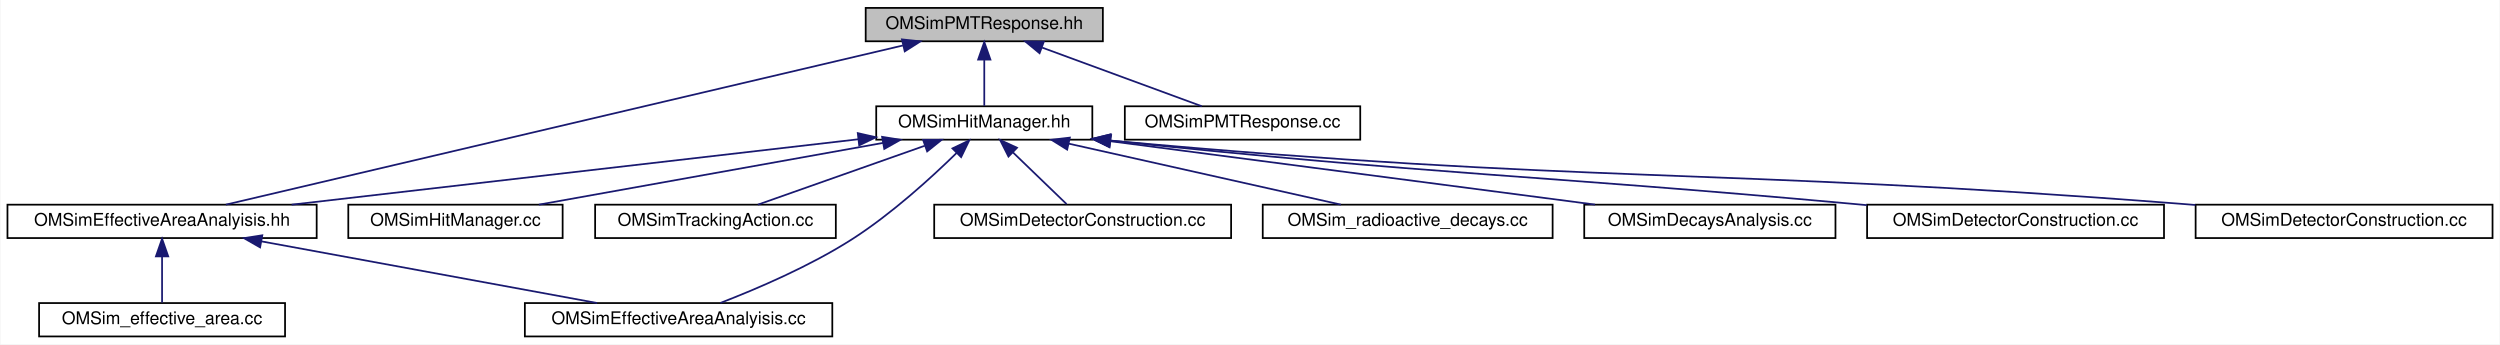
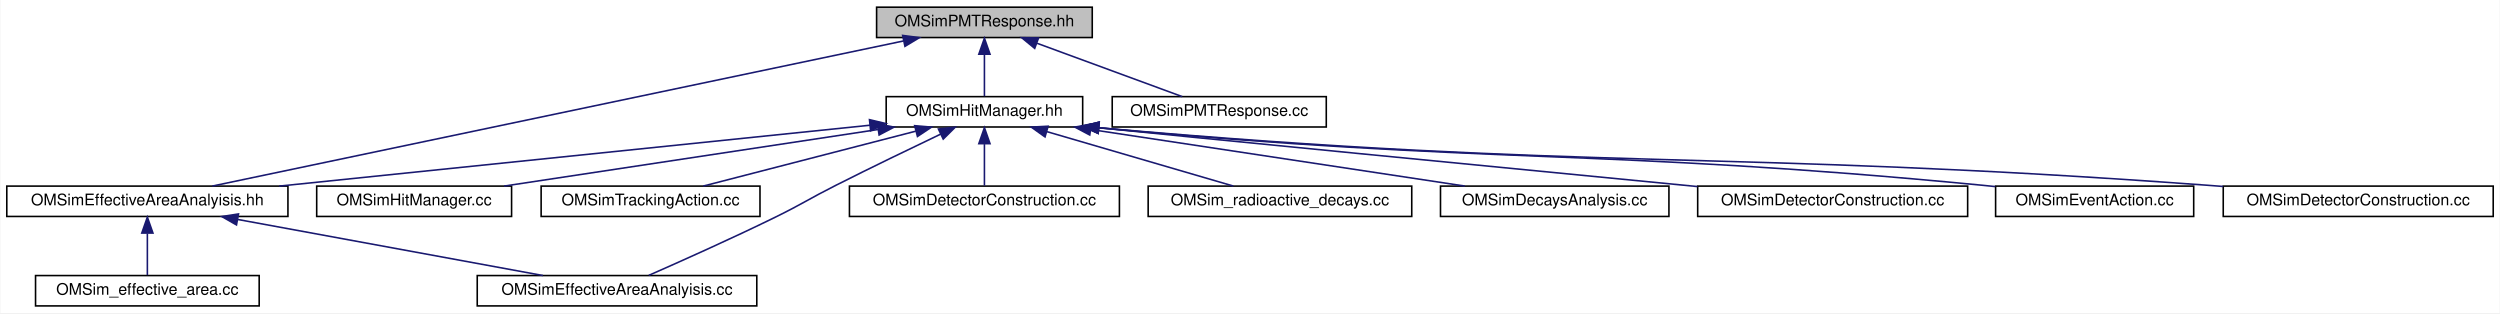
- <svg xmlns="http://www.w3.org/2000/svg" xmlns:xlink="http://www.w3.org/1999/xlink" width="1423pt" height="196pt" viewBox="0.00 0.00 1422.50 196.00">
+ <svg xmlns="http://www.w3.org/2000/svg" xmlns:xlink="http://www.w3.org/1999/xlink" width="1565pt" height="196pt" viewBox="0.00 0.00 1564.50 196.00">
  <g id="graph0" class="graph" transform="scale(1 1) rotate(0) translate(4 192)">
-     <polygon fill="white" stroke="transparent" points="-4,4 -4,-192 1418.5,-192 1418.5,4 -4,4" />
+     <polygon fill="white" stroke="transparent" points="-4,4 -4,-192 1560.5,-192 1560.5,4 -4,4" />
    <g id="node1" class="node">
      <g id="a_node1">
        <a xlink:title="Provides simulation for PMT response. This class is responsible for transforming hits on photocathode...">
-           <polygon fill="#bfbfbf" stroke="black" points="488.5,-168.5 488.5,-187.5 623.5,-187.5 623.5,-168.5 488.5,-168.5" />
-           <text text-anchor="middle" x="556" y="-175.5" font-family="Helvetica,sans-Serif" font-size="10.00">OMSimPMTResponse.hh</text>
+           <polygon fill="#bfbfbf" stroke="black" points="544.5,-168.5 544.5,-187.5 679.5,-187.5 679.5,-168.5 544.5,-168.5" />
+           <text text-anchor="middle" x="612" y="-175.5" font-family="Helvetica,sans-Serif" font-size="10.00">OMSimPMTResponse.hh</text>
        </a>
      </g>
    </g>
    <g id="node2" class="node">
      <g id="a_node2">
        <a xlink:href="_o_m_sim_hit_manager_8hh.html" target="_top" xlink:title="Defines structures and classes related to optical module photon hit management.">
-           <polygon fill="white" stroke="black" points="494.5,-112.5 494.5,-131.5 617.5,-131.5 617.5,-112.5 494.5,-112.5" />
-           <text text-anchor="middle" x="556" y="-119.5" font-family="Helvetica,sans-Serif" font-size="10.00">OMSimHitManager.hh</text>
+           <polygon fill="white" stroke="black" points="550.5,-112.5 550.5,-131.5 673.5,-131.5 673.5,-112.5 550.5,-112.5" />
+           <text text-anchor="middle" x="612" y="-119.5" font-family="Helvetica,sans-Serif" font-size="10.00">OMSimHitManager.hh</text>
        </a>
      </g>
    </g>
    <g id="edge1" class="edge">
-       <path fill="none" stroke="midnightblue" d="M556,-157.8C556,-148.91 556,-138.78 556,-131.75" />
-       <polygon fill="midnightblue" stroke="midnightblue" points="552.5,-158.08 556,-168.08 559.5,-158.08 552.5,-158.08" />
+       <path fill="none" stroke="midnightblue" d="M612,-157.8C612,-148.91 612,-138.78 612,-131.75" />
+       <polygon fill="midnightblue" stroke="midnightblue" points="608.5,-158.08 612,-168.08 615.5,-158.08 608.5,-158.08" />
    </g>
    <g id="node5" class="node">
      <g id="a_node5">
        <a xlink:href="_o_m_sim_effective_area_analyisis_8hh.html" target="_top" xlink:title=" ">
          <polygon fill="white" stroke="black" points="0,-56.5 0,-75.5 176,-75.5 176,-56.5 0,-56.5" />
          <text text-anchor="middle" x="88" y="-63.5" font-family="Helvetica,sans-Serif" font-size="10.00">OMSimEffectiveAreaAnalyisis.hh</text>
        </a>
      </g>
    </g>
-     <g id="edge14" class="edge">
-       <path fill="none" stroke="midnightblue" d="M509.69,-166.12C416.58,-144.23 208.43,-95.31 124.31,-75.53" />
-       <polygon fill="midnightblue" stroke="midnightblue" points="509.13,-169.58 519.67,-168.46 510.73,-162.76 509.13,-169.58" />
+     <g id="edge15" class="edge">
+       <path fill="none" stroke="midnightblue" d="M561.41,-166.38C457.79,-144.63 223.23,-95.39 128.66,-75.53" />
+       <polygon fill="midnightblue" stroke="midnightblue" points="560.81,-169.83 571.32,-168.46 562.25,-162.98 560.81,-169.83" />
    </g>
-     <g id="node13" class="node">
-       <g id="a_node13">
+     <g id="node14" class="node">
+       <g id="a_node14">
        <a xlink:href="_o_m_sim_p_m_t_response_8cc.html" target="_top" xlink:title=" ">
-           <polygon fill="white" stroke="black" points="636,-112.5 636,-131.5 770,-131.5 770,-112.5 636,-112.5" />
-           <text text-anchor="middle" x="703" y="-119.5" font-family="Helvetica,sans-Serif" font-size="10.00">OMSimPMTResponse.cc</text>
+           <polygon fill="white" stroke="black" points="692,-112.5 692,-131.5 826,-131.5 826,-112.5 692,-112.5" />
+           <text text-anchor="middle" x="759" y="-119.5" font-family="Helvetica,sans-Serif" font-size="10.00">OMSimPMTResponse.cc</text>
        </a>
      </g>
    </g>
-     <g id="edge13" class="edge">
-       <path fill="none" stroke="midnightblue" d="M588.92,-164.91C616.56,-154.75 655.34,-140.51 679.82,-131.52" />
-       <polygon fill="midnightblue" stroke="midnightblue" points="587.47,-161.71 579.29,-168.44 589.89,-168.28 587.47,-161.71" />
+     <g id="edge14" class="edge">
+       <path fill="none" stroke="midnightblue" d="M644.92,-164.91C672.56,-154.75 711.34,-140.51 735.82,-131.52" />
+       <polygon fill="midnightblue" stroke="midnightblue" points="643.47,-161.71 635.29,-168.44 645.89,-168.28 643.47,-161.71" />
    </g>
    <g id="node3" class="node">
      <g id="a_node3">
        <a xlink:href="_o_m_sim_hit_manager_8cc.html" target="_top" xlink:title=" ">
          <polygon fill="white" stroke="black" points="194,-56.5 194,-75.5 316,-75.5 316,-56.5 194,-56.5" />
          <text text-anchor="middle" x="255" y="-63.5" font-family="Helvetica,sans-Serif" font-size="10.00">OMSimHitManager.cc</text>
        </a>
      </g>
    </g>
    <g id="edge2" class="edge">
-       <path fill="none" stroke="midnightblue" d="M498.39,-110.66C441.5,-100.46 355.55,-85.04 302.47,-75.52" />
-       <polygon fill="midnightblue" stroke="midnightblue" points="497.84,-114.12 508.31,-112.44 499.08,-107.23 497.84,-114.12" />
+       <path fill="none" stroke="midnightblue" d="M545.34,-110.92C477.89,-100.71 374.78,-85.12 311.3,-75.52" />
+       <polygon fill="midnightblue" stroke="midnightblue" points="545.02,-114.41 555.43,-112.44 546.07,-107.49 545.02,-114.41" />
    </g>
    <g id="node4" class="node">
      <g id="a_node4">
        <a xlink:href="_o_m_sim_tracking_action_8cc.html" target="_top" xlink:title=" ">
          <polygon fill="white" stroke="black" points="334.5,-56.5 334.5,-75.5 471.5,-75.5 471.5,-56.5 334.5,-56.5" />
          <text text-anchor="middle" x="403" y="-63.5" font-family="Helvetica,sans-Serif" font-size="10.00">OMSimTrackingAction.cc</text>
        </a>
      </g>
    </g>
    <g id="edge3" class="edge">
-       <path fill="none" stroke="midnightblue" d="M522.11,-109.04C493.32,-98.88 452.71,-84.55 427.13,-75.52" />
-       <polygon fill="midnightblue" stroke="midnightblue" points="521.16,-112.42 531.76,-112.44 523.49,-105.81 521.16,-112.42" />
+       <path fill="none" stroke="midnightblue" d="M569.02,-109.89C529.55,-99.7 471.9,-84.8 435.96,-75.52" />
+       <polygon fill="midnightblue" stroke="midnightblue" points="568.33,-113.33 578.88,-112.44 570.08,-106.55 568.33,-113.33" />
    </g>
    <g id="edge4" class="edge">
-       <path fill="none" stroke="midnightblue" d="M484.24,-112.72C396.86,-102.64 250.04,-85.7 161.76,-75.51" />
-       <polygon fill="midnightblue" stroke="midnightblue" points="484,-116.22 494.34,-113.88 484.8,-109.26 484,-116.22" />
+       <path fill="none" stroke="midnightblue" d="M540.39,-113.62C443.84,-103.67 272.32,-86 170.49,-75.5" />
+       <polygon fill="midnightblue" stroke="midnightblue" points="540.04,-117.1 550.35,-114.65 540.76,-110.14 540.04,-117.1" />
    </g>
    <g id="node7" class="node">
      <g id="a_node7">
        <a xlink:href="_o_m_sim_effective_area_analyisis_8cc.html" target="_top" xlink:title=" ">
          <polygon fill="white" stroke="black" points="294.5,-0.5 294.5,-19.5 469.5,-19.5 469.5,-0.5 294.5,-0.5" />
          <text text-anchor="middle" x="382" y="-7.5" font-family="Helvetica,sans-Serif" font-size="10.00">OMSimEffectiveAreaAnalyisis.cc</text>
        </a>
      </g>
    </g>
    <g id="edge8" class="edge">
-       <path fill="none" stroke="midnightblue" d="M540.28,-104.97C525.81,-90.82 503.27,-70.29 481,-56 456.85,-40.51 426.47,-27.55 405.78,-19.57" />
-       <polygon fill="midnightblue" stroke="midnightblue" points="537.88,-107.52 547.44,-112.09 542.82,-102.56 537.88,-107.52" />
+       <path fill="none" stroke="midnightblue" d="M584.66,-108.07C566.06,-99.2 540.95,-87.08 519,-76 501.96,-67.4 498.14,-64.4 481,-56 453.87,-42.71 421.98,-28.45 401.88,-19.63" />
+       <polygon fill="midnightblue" stroke="midnightblue" points="583.2,-111.25 593.73,-112.39 586.21,-104.93 583.2,-111.25" />
    </g>
    <g id="node8" class="node">
      <g id="a_node8">
        <a xlink:href="effective__area_2src_2_o_m_sim_detector_construction_8cc.html" target="_top" xlink:title=" ">
          <polygon fill="white" stroke="black" points="527.5,-56.5 527.5,-75.5 696.5,-75.5 696.5,-56.5 527.5,-56.5" />
          <text text-anchor="middle" x="612" y="-63.5" font-family="Helvetica,sans-Serif" font-size="10.00">OMSimDetectorConstruction.cc</text>
        </a>
      </g>
    </g>
    <g id="edge7" class="edge">
-       <path fill="none" stroke="midnightblue" d="M572.33,-105.25C582.26,-95.67 594.59,-83.79 602.84,-75.83" />
-       <polygon fill="midnightblue" stroke="midnightblue" points="569.77,-102.86 565,-112.32 574.63,-107.9 569.77,-102.86" />
+       <path fill="none" stroke="midnightblue" d="M612,-101.8C612,-92.91 612,-82.78 612,-75.75" />
+       <polygon fill="midnightblue" stroke="midnightblue" points="608.5,-102.08 612,-112.08 615.5,-102.08 608.5,-102.08" />
    </g>
    <g id="node9" class="node">
      <g id="a_node9">
        <a xlink:href="_o_m_sim__radioactive__decays_8cc.html" target="_top" xlink:title=" ">
          <polygon fill="white" stroke="black" points="714.5,-56.5 714.5,-75.5 879.5,-75.5 879.5,-56.5 714.5,-56.5" />
          <text text-anchor="middle" x="797" y="-63.5" font-family="Helvetica,sans-Serif" font-size="10.00">OMSim_radioactive_decays.cc</text>
        </a>
      </g>
    </g>
    <g id="edge9" class="edge">
-       <path fill="none" stroke="midnightblue" d="M604.12,-110.22C649.66,-100.01 717.11,-84.9 758.99,-75.52" />
-       <polygon fill="midnightblue" stroke="midnightblue" points="603.18,-106.84 594.19,-112.44 604.71,-113.67 603.18,-106.84" />
+       <path fill="none" stroke="midnightblue" d="M651.17,-109.57C686.07,-99.38 736.35,-84.7 767.82,-75.52" />
+       <polygon fill="midnightblue" stroke="midnightblue" points="649.93,-106.28 641.31,-112.44 651.89,-113 649.93,-106.28" />
    </g>
    <g id="node10" class="node">
      <g id="a_node10">
        <a xlink:href="_o_m_sim_decays_analysis_8cc.html" target="_top" xlink:title=" ">
          <polygon fill="white" stroke="black" points="897.5,-56.5 897.5,-75.5 1040.5,-75.5 1040.5,-56.5 897.5,-56.5" />
          <text text-anchor="middle" x="969" y="-63.5" font-family="Helvetica,sans-Serif" font-size="10.00">OMSimDecaysAnalysis.cc</text>
        </a>
      </g>
    </g>
    <g id="edge10" class="edge">
-       <path fill="none" stroke="midnightblue" d="M628.03,-111.58C705.8,-101.41 828.61,-85.36 903.67,-75.54" />
-       <polygon fill="midnightblue" stroke="midnightblue" points="627.29,-108.15 617.83,-112.92 628.2,-115.09 627.29,-108.15" />
+       <path fill="none" stroke="midnightblue" d="M678.66,-110.92C746.11,-100.71 849.22,-85.12 912.7,-75.52" />
+       <polygon fill="midnightblue" stroke="midnightblue" points="677.93,-107.49 668.57,-112.44 678.98,-114.41 677.93,-107.49" />
    </g>
    <g id="node11" class="node">
      <g id="a_node11">
        <a xlink:href="radioactive__decays_2src_2_o_m_sim_detector_construction_8cc.html" target="_top" xlink:title=" ">
          <polygon fill="white" stroke="black" points="1058.5,-56.5 1058.5,-75.5 1227.5,-75.5 1227.5,-56.5 1058.5,-56.5" />
          <text text-anchor="middle" x="1143" y="-63.5" font-family="Helvetica,sans-Serif" font-size="10.00">OMSimDetectorConstruction.cc</text>
        </a>
      </g>
    </g>
    <g id="edge11" class="edge">
-       <path fill="none" stroke="midnightblue" d="M627.53,-111.99C816.29,-92.16 865.31,-92.8 1050,-76 1052.75,-75.75 1055.54,-75.49 1058.36,-75.23" />
-       <polygon fill="midnightblue" stroke="midnightblue" points="627.13,-108.51 617.56,-113.04 627.87,-115.47 627.13,-108.51" />
+       <path fill="none" stroke="midnightblue" d="M683.61,-112.01C736.54,-106.52 940.62,-86.66 1058.4,-75.21" />
+       <polygon fill="midnightblue" stroke="midnightblue" points="683.13,-108.54 673.56,-113.09 683.88,-115.5 683.13,-108.54" />
    </g>
    <g id="node12" class="node">
      <g id="a_node12">
-         <a xlink:href="supernova_2src_2_o_m_sim_detector_construction_8cc.html" target="_top" xlink:title=" ">
-           <polygon fill="white" stroke="black" points="1245.5,-56.5 1245.5,-75.5 1414.5,-75.5 1414.5,-56.5 1245.5,-56.5" />
-           <text text-anchor="middle" x="1330" y="-63.5" font-family="Helvetica,sans-Serif" font-size="10.00">OMSimDetectorConstruction.cc</text>
+         <a xlink:href="radioactive__decays_2src_2_o_m_sim_event_action_8cc.html" target="_top" xlink:title=" ">
+           <polygon fill="white" stroke="black" points="1245,-56.5 1245,-75.5 1369,-75.5 1369,-56.5 1245,-56.5" />
+           <text text-anchor="middle" x="1307" y="-63.5" font-family="Helvetica,sans-Serif" font-size="10.00">OMSimEventAction.cc</text>
        </a>
      </g>
    </g>
    <g id="edge12" class="edge">
-       <path fill="none" stroke="midnightblue" d="M627.7,-112C899.13,-87.15 969.54,-96.83 1237,-76 1239.75,-75.79 1242.54,-75.56 1245.36,-75.33" />
-       <polygon fill="midnightblue" stroke="midnightblue" points="627.18,-108.54 617.55,-112.94 627.83,-115.51 627.18,-108.54" />
+       <path fill="none" stroke="midnightblue" d="M683.54,-112.01C930.3,-88.77 994.64,-99.43 1237,-76 1239.56,-75.75 1242.17,-75.48 1244.81,-75.2" />
+       <polygon fill="midnightblue" stroke="midnightblue" points="683.17,-108.53 673.55,-112.96 683.83,-115.5 683.17,-108.53" />
+     </g>
+     <g id="node13" class="node">
+       <g id="a_node13">
+         <a xlink:href="supernova_2src_2_o_m_sim_detector_construction_8cc.html" target="_top" xlink:title=" ">
+           <polygon fill="white" stroke="black" points="1387.5,-56.5 1387.5,-75.5 1556.5,-75.5 1556.5,-56.5 1387.5,-56.5" />
+           <text text-anchor="middle" x="1472" y="-63.5" font-family="Helvetica,sans-Serif" font-size="10.00">OMSimDetectorConstruction.cc</text>
+         </a>
+       </g>
+     </g>
+     <g id="edge13" class="edge">
+       <path fill="none" stroke="midnightblue" d="M683.69,-112.01C992.79,-84.83 1072.85,-98.5 1378,-76 1381.11,-75.77 1384.27,-75.53 1387.46,-75.27" />
+       <polygon fill="midnightblue" stroke="midnightblue" points="683.2,-108.54 673.54,-112.91 683.81,-115.52 683.2,-108.54" />
    </g>
    <g id="node6" class="node">
      <g id="a_node6">
        <a xlink:href="_o_m_sim__effective__area_8cc.html" target="_top" xlink:title="Main for the calculation of effective areas.">
          <polygon fill="white" stroke="black" points="18,-0.5 18,-19.5 158,-19.5 158,-0.5 18,-0.5" />
          <text text-anchor="middle" x="88" y="-7.5" font-family="Helvetica,sans-Serif" font-size="10.00">OMSim_effective_area.cc</text>
        </a>
      </g>
    </g>
    <g id="edge5" class="edge">
      <path fill="none" stroke="midnightblue" d="M88,-45.8C88,-36.91 88,-26.78 88,-19.75" />
      <polygon fill="midnightblue" stroke="midnightblue" points="84.5,-46.08 88,-56.08 91.5,-46.08 84.5,-46.08" />
    </g>
    <g id="edge6" class="edge">
      <path fill="none" stroke="midnightblue" d="M144.62,-54.6C200.18,-44.4 283.9,-29.02 335.63,-19.52" />
      <polygon fill="midnightblue" stroke="midnightblue" points="143.79,-51.19 134.59,-56.44 145.05,-58.08 143.79,-51.19" />
    </g>
  </g>
</svg>
